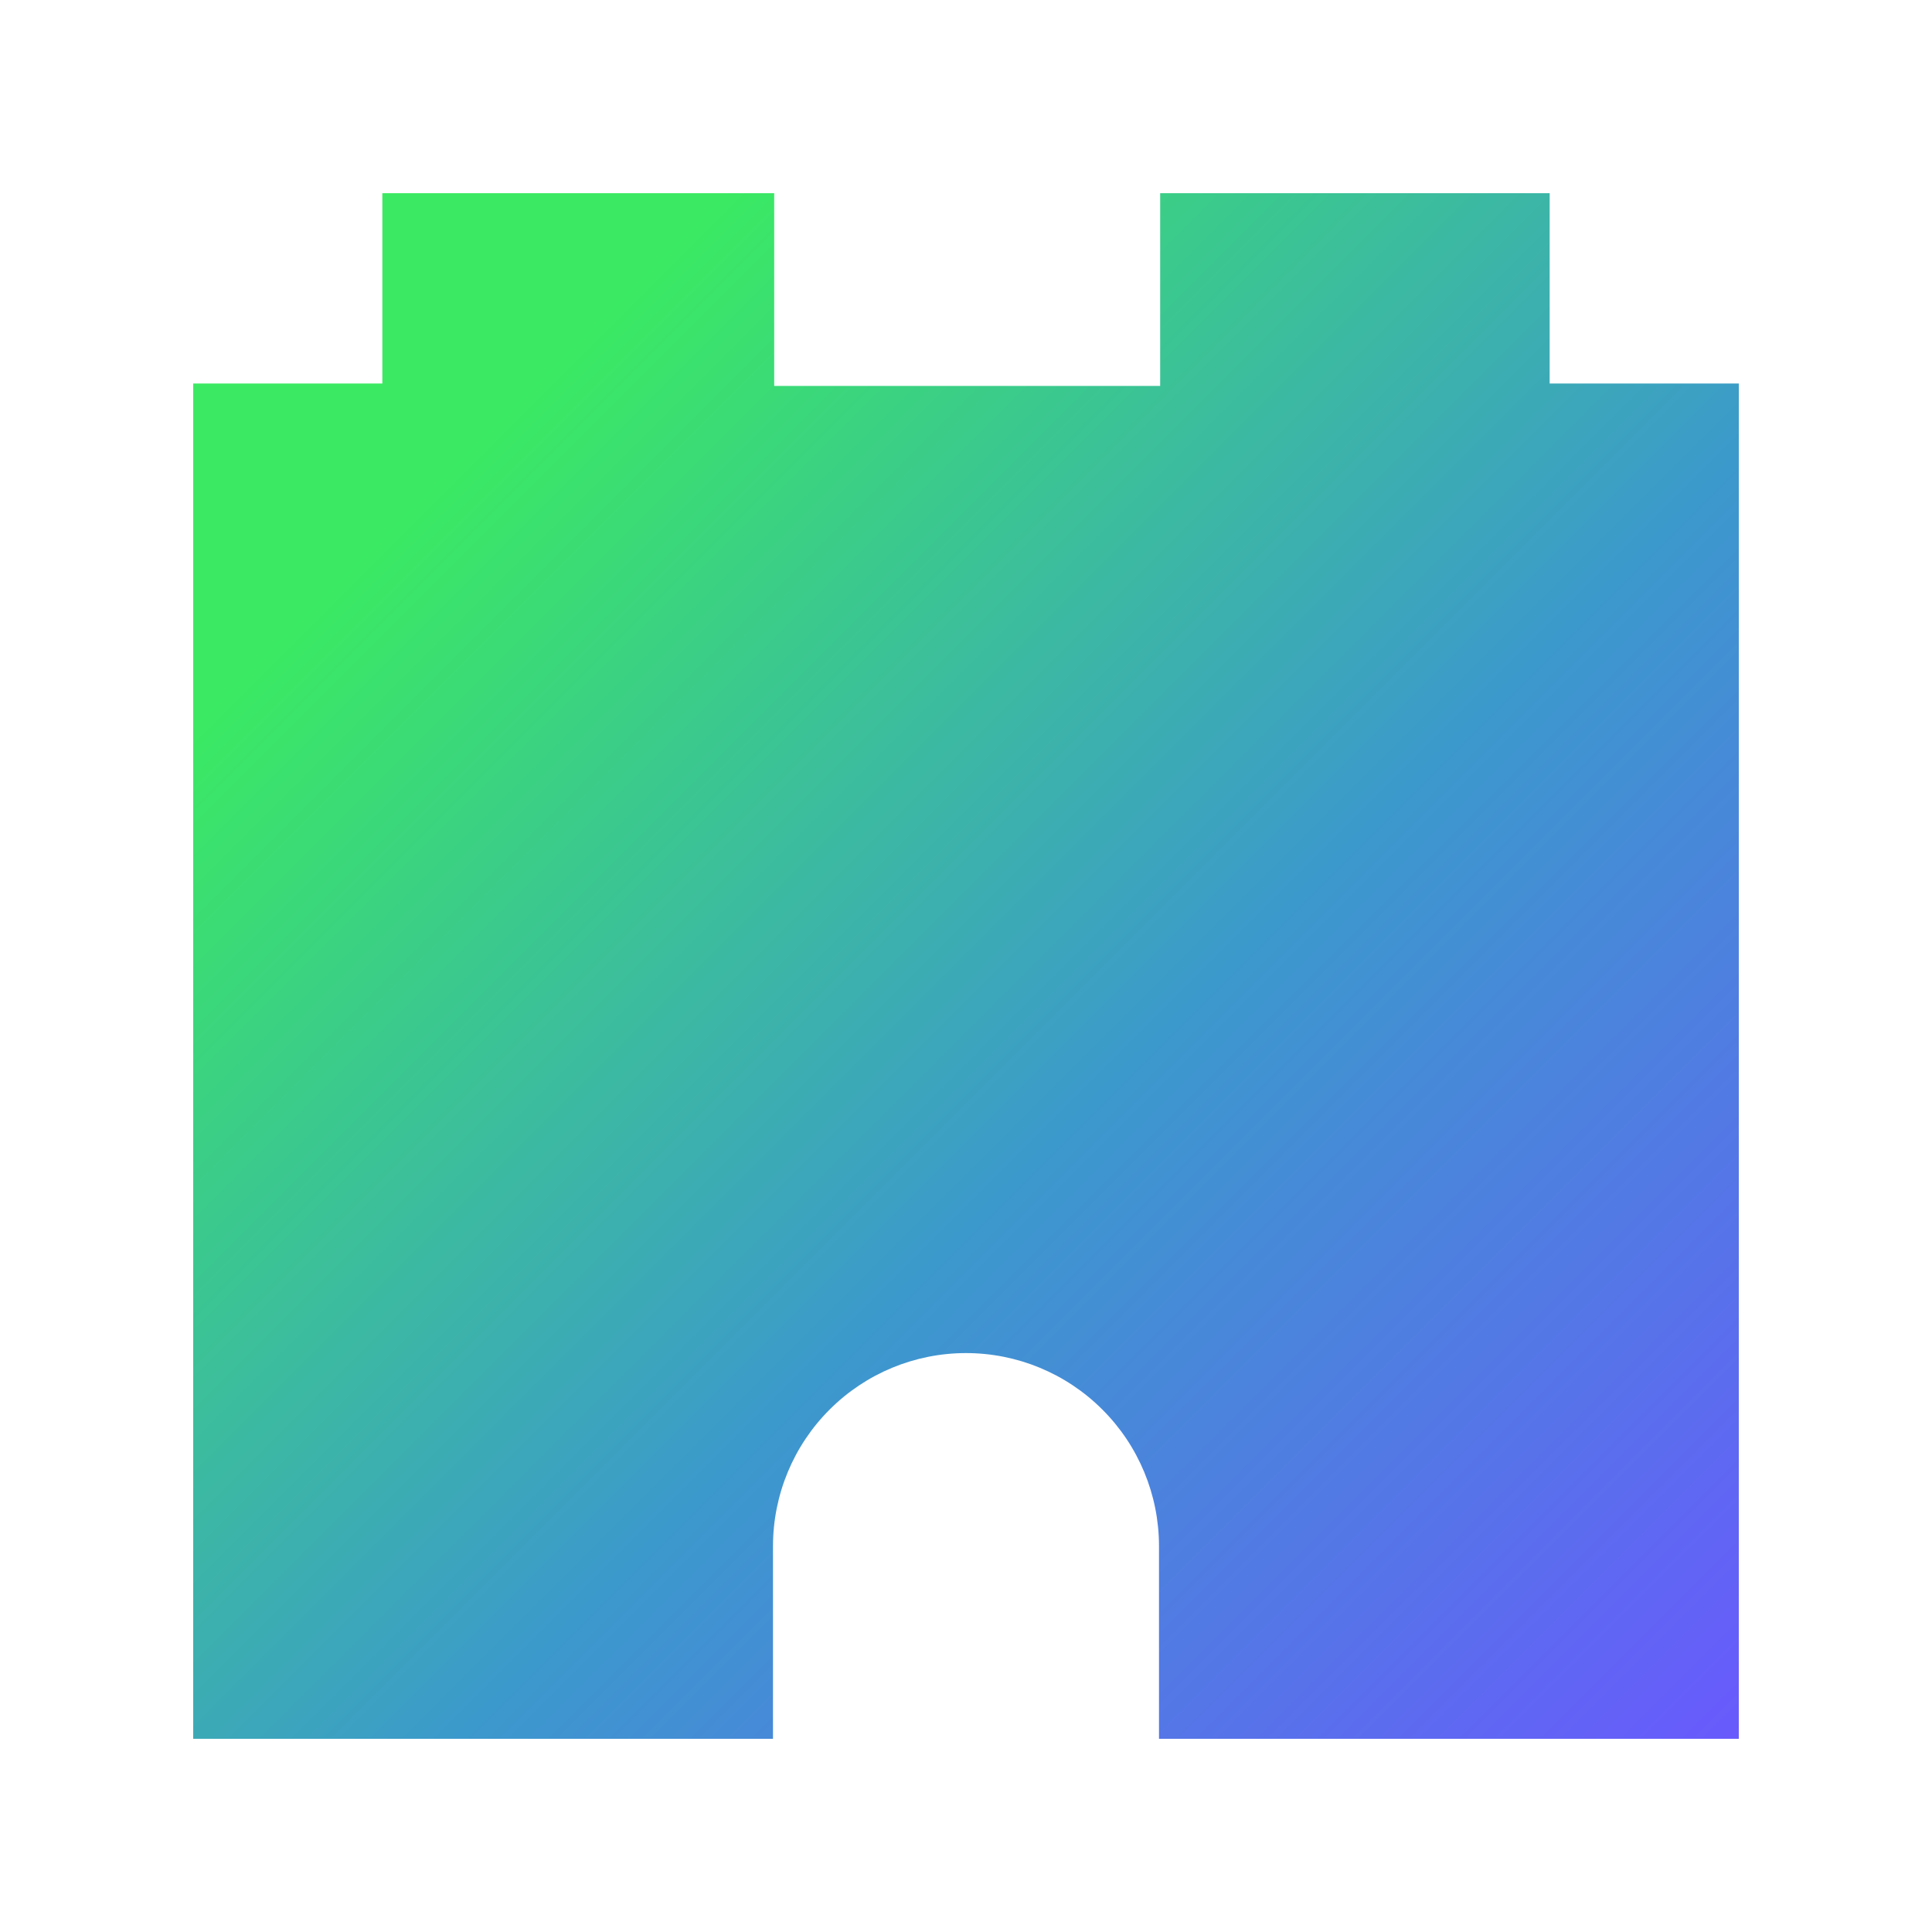
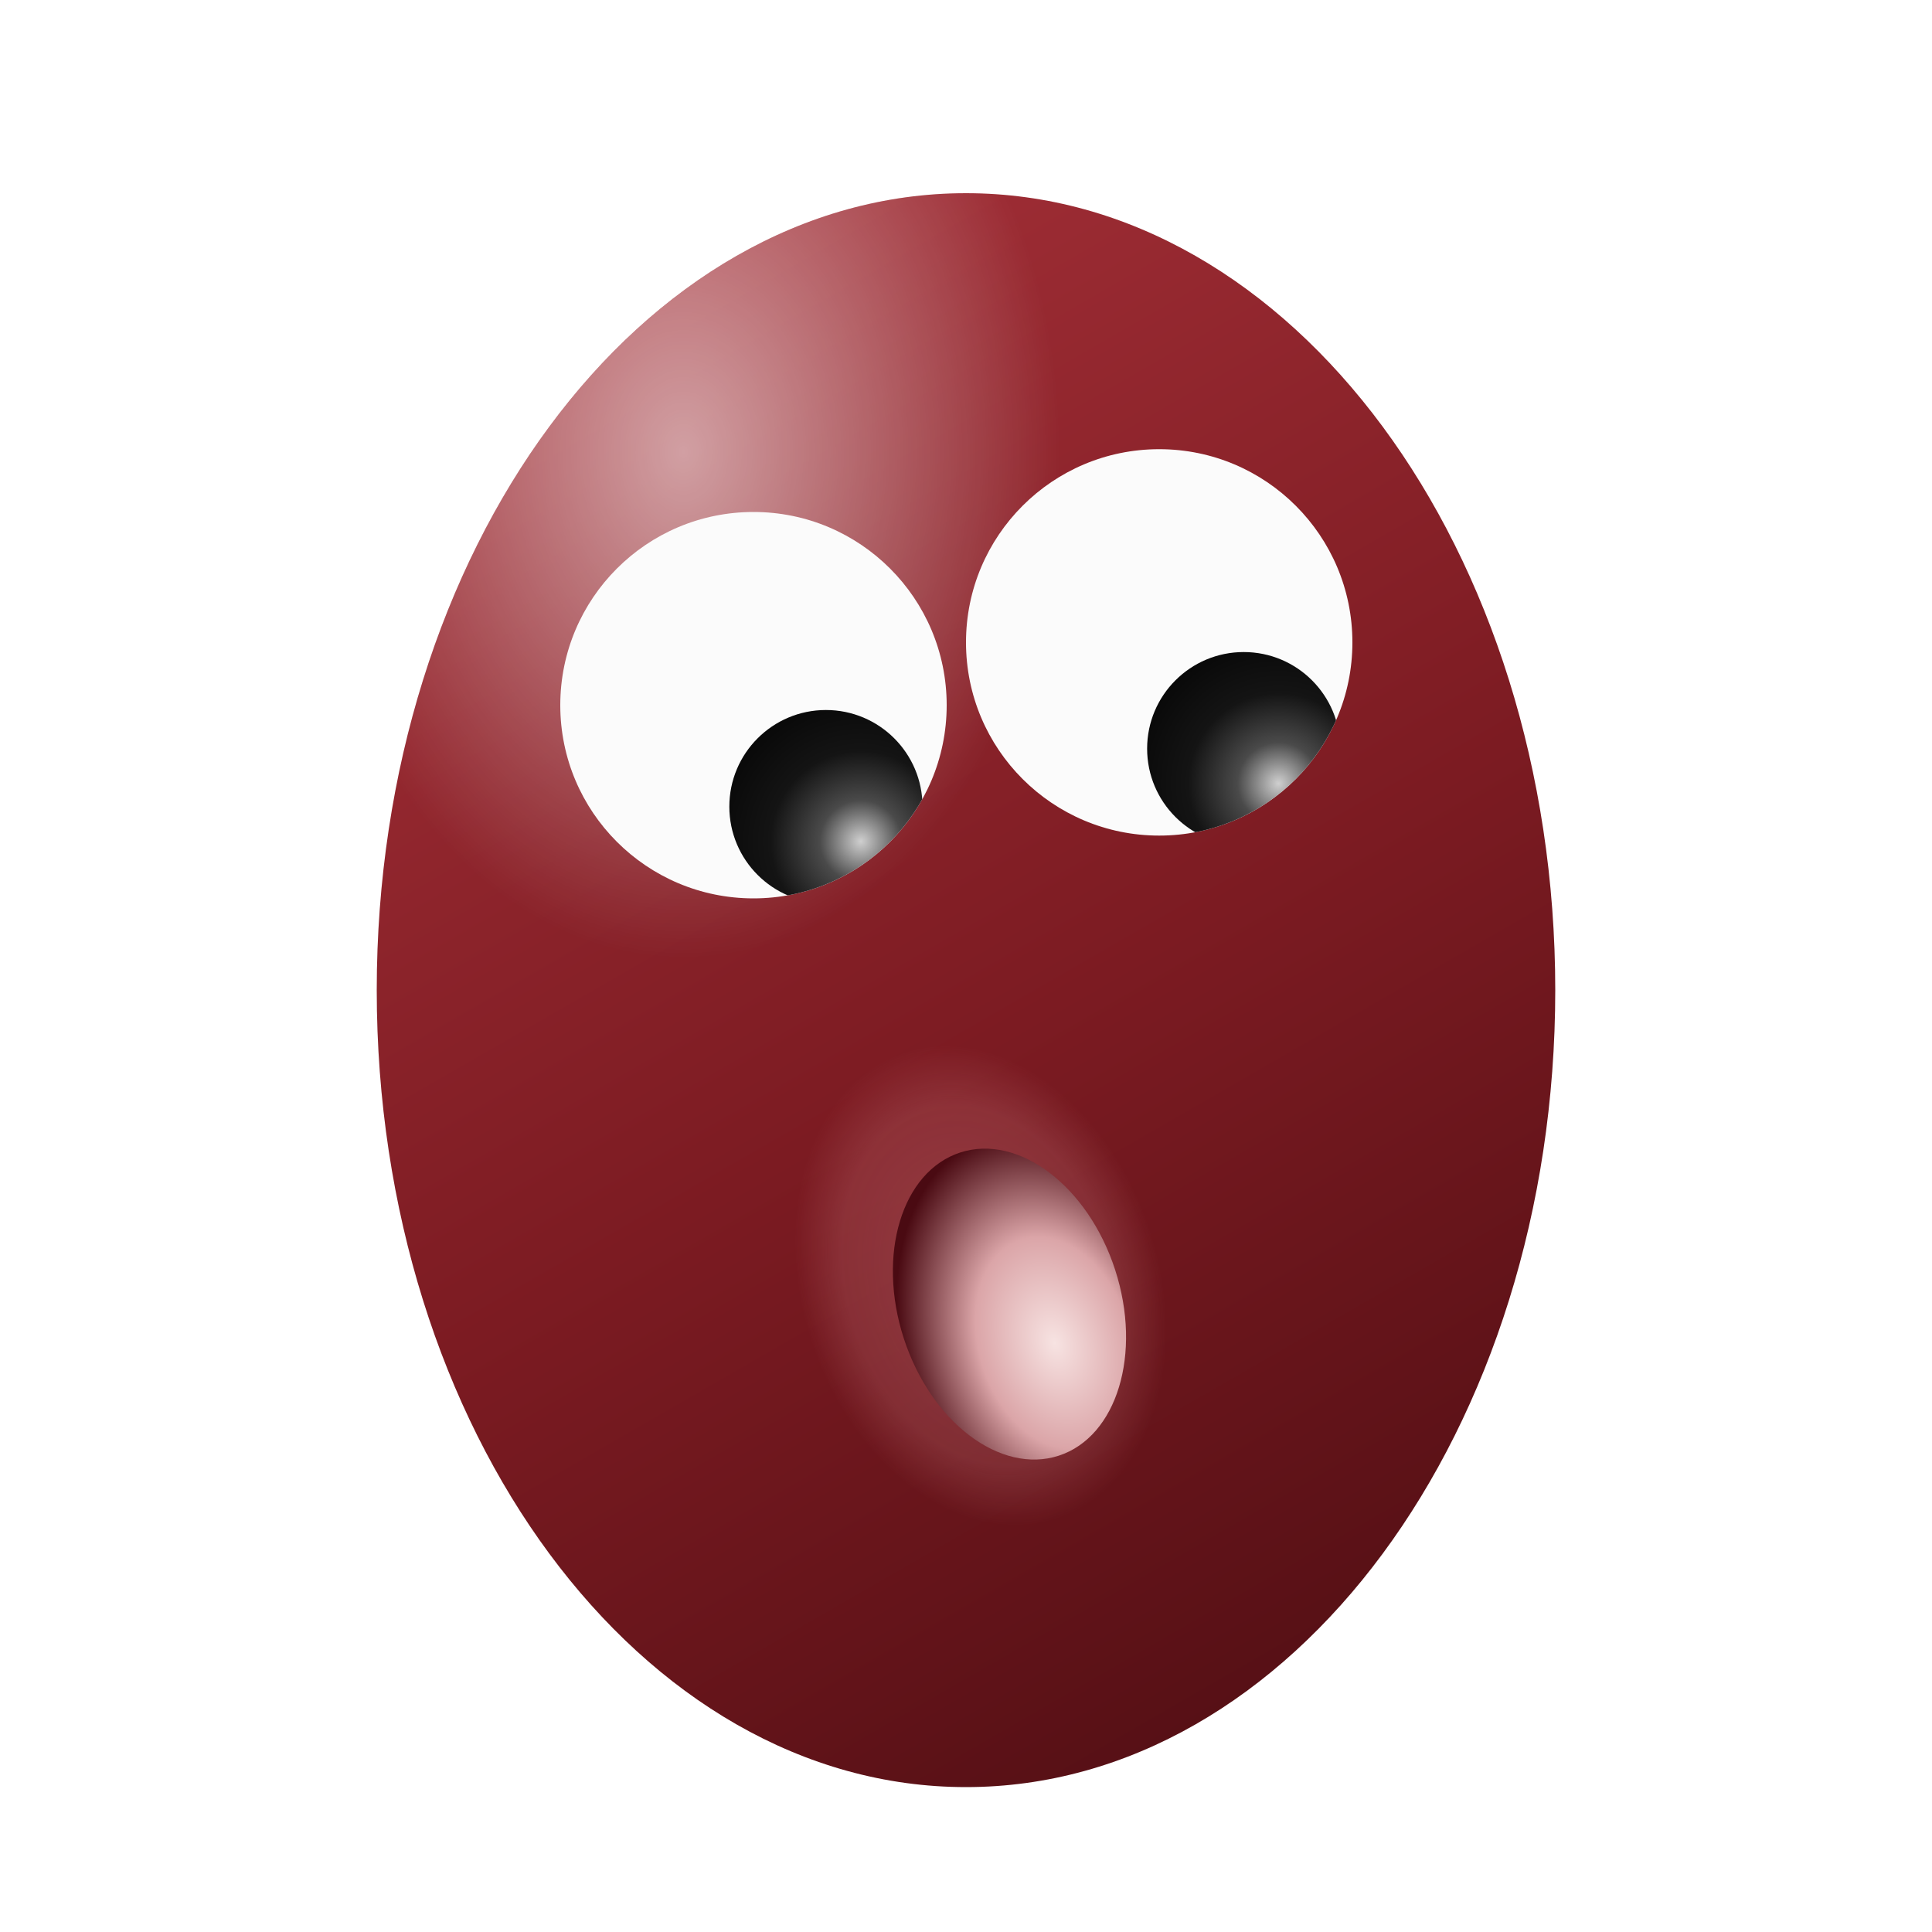
- <svg xmlns="http://www.w3.org/2000/svg" width="40" height="40" viewBox="0 0 40 40" fill="none">
-   <path d="M32.084 7.94V4H24.02V7.99H16.029V4H7.916V7.94H4V36H16.004V32.005C16.006 30.946 16.427 29.931 17.177 29.183C17.926 28.434 18.941 28.014 20 28.014C21.059 28.014 22.074 28.434 22.823 29.183C23.573 29.931 23.994 30.946 23.996 32.005V36H36V7.94H32.084Z" fill="url(#paint0_linear)" />
+ <svg xmlns="http://www.w3.org/2000/svg" width="40" height="40" viewBox="0 0 40 40">
  <defs>
-     <linearGradient id="paint0_linear" x1="2.942" y1="4.9" x2="37.777" y2="39.734" gradientUnits="userSpaceOnUse">
-       <stop offset="0.159" stop-color="#3BEA62" />
-       <stop offset="0.54" stop-color="#3C99CC" />
-       <stop offset="0.937" stop-color="#6B57FF" />
+     <linearGradient id="body" x1="9" y1="4" x2="28" y2="37" gradientUnits="userSpaceOnUse">
+       <stop offset="0" stop-color="#a8323a" />
+       <stop offset="0.55" stop-color="#7c1b22" />
+       <stop offset="1" stop-color="#500e13" />
    </linearGradient>
+     <radialGradient id="highlight" cx="0.26" cy="0.16" r="0.32" gradientUnits="objectBoundingBox">
+       <stop offset="0" stop-color="#ffffff" stop-opacity="0.55" />
+       <stop offset="1" stop-color="#ffffff" stop-opacity="0" />
+     </radialGradient>
+     <radialGradient id="mouthRim" cx="0.5" cy="0.5" r="0.5" gradientUnits="objectBoundingBox">
+       <stop offset="0" stop-color="#d98a90" stop-opacity="0.32" />
+       <stop offset="0.75" stop-color="#d98a90" stop-opacity="0.2" />
+       <stop offset="1" stop-color="#d98a90" stop-opacity="0" />
+     </radialGradient>
+     <radialGradient id="mouthInner" cx="0.64" cy="0.66" r="0.68" gradientUnits="objectBoundingBox">
+       <stop offset="0" stop-color="#f7e3e2" />
+       <stop offset="0.5" stop-color="#dba5a8" />
+       <stop offset="1" stop-color="#4a0a12" />
+     </radialGradient>
+     <radialGradient id="pupilShade" cx="0.68" cy="0.68" r="0.85" gradientUnits="objectBoundingBox">
+       <stop offset="0" stop-color="#cfcfcf" />
+       <stop offset="0.25" stop-color="#4a4a4a" />
+       <stop offset="0.55" stop-color="#141414" />
+       <stop offset="1" stop-color="#050505" />
+     </radialGradient>
+     <clipPath id="clipLeftEye">
+       <circle cx="15.6" cy="14.6" r="4" />
+     </clipPath>
+     <clipPath id="clipRightEye">
+       <circle cx="24" cy="13.3" r="4" />
+     </clipPath>
  </defs>
+   <ellipse cx="20" cy="20.5" rx="12.2" ry="16.5" fill="url(#body)" />
+   <ellipse cx="20.45" cy="26.45" rx="3.7" ry="5.1" fill="url(#mouthRim)" transform="rotate(-18 20.9 27)" />
+   <ellipse cx="20" cy="20.5" rx="12.2" ry="16.5" fill="url(#highlight)" />
+   <circle cx="15.6" cy="14.6" r="4" fill="#fbfbfb" />
+   <circle cx="24" cy="13.3" r="4" fill="#fbfbfb" />
+   <g clip-path="url(#clipLeftEye)">
+     <circle cx="17.1" cy="16.7" r="2" fill="url(#pupilShade)" />
+   </g>
+   <g clip-path="url(#clipRightEye)">
+     <circle cx="25.75" cy="15.5" r="2" fill="url(#pupilShade)" />
+   </g>
+   <ellipse cx="20.9" cy="27" rx="2.3" ry="3.3" fill="url(#mouthInner)" transform="rotate(-18 20.9 27)" />
</svg>
